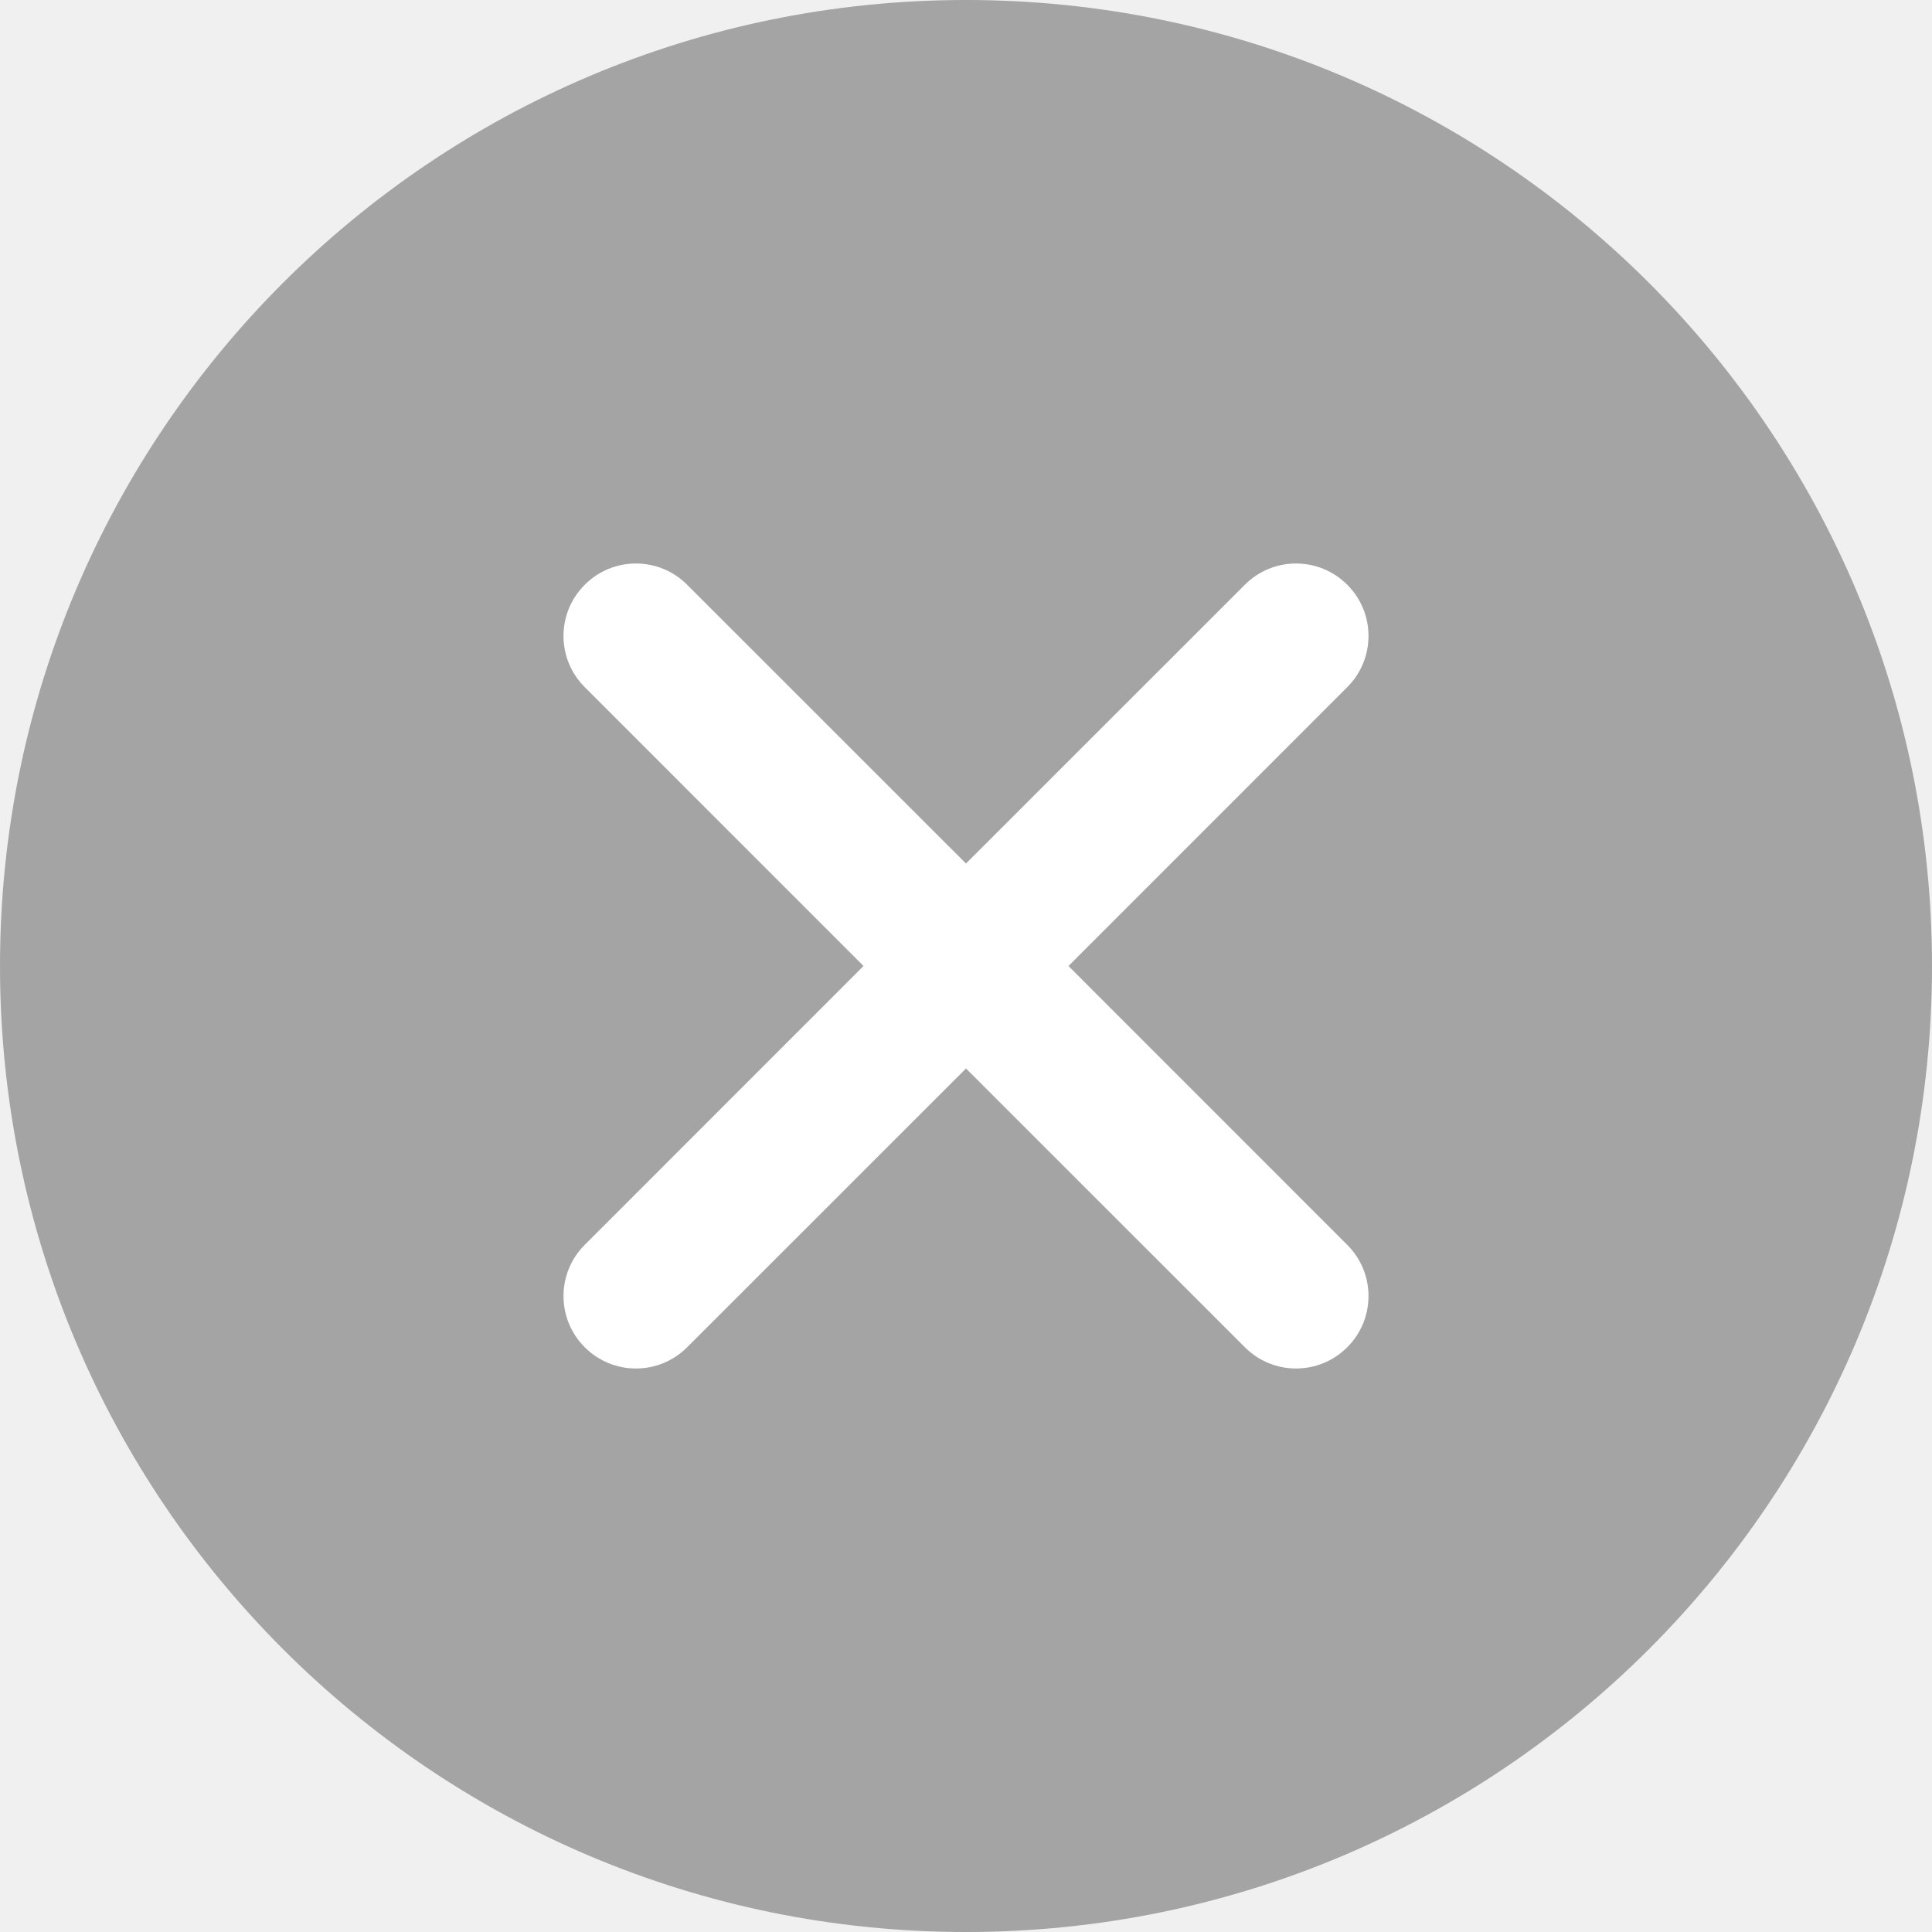
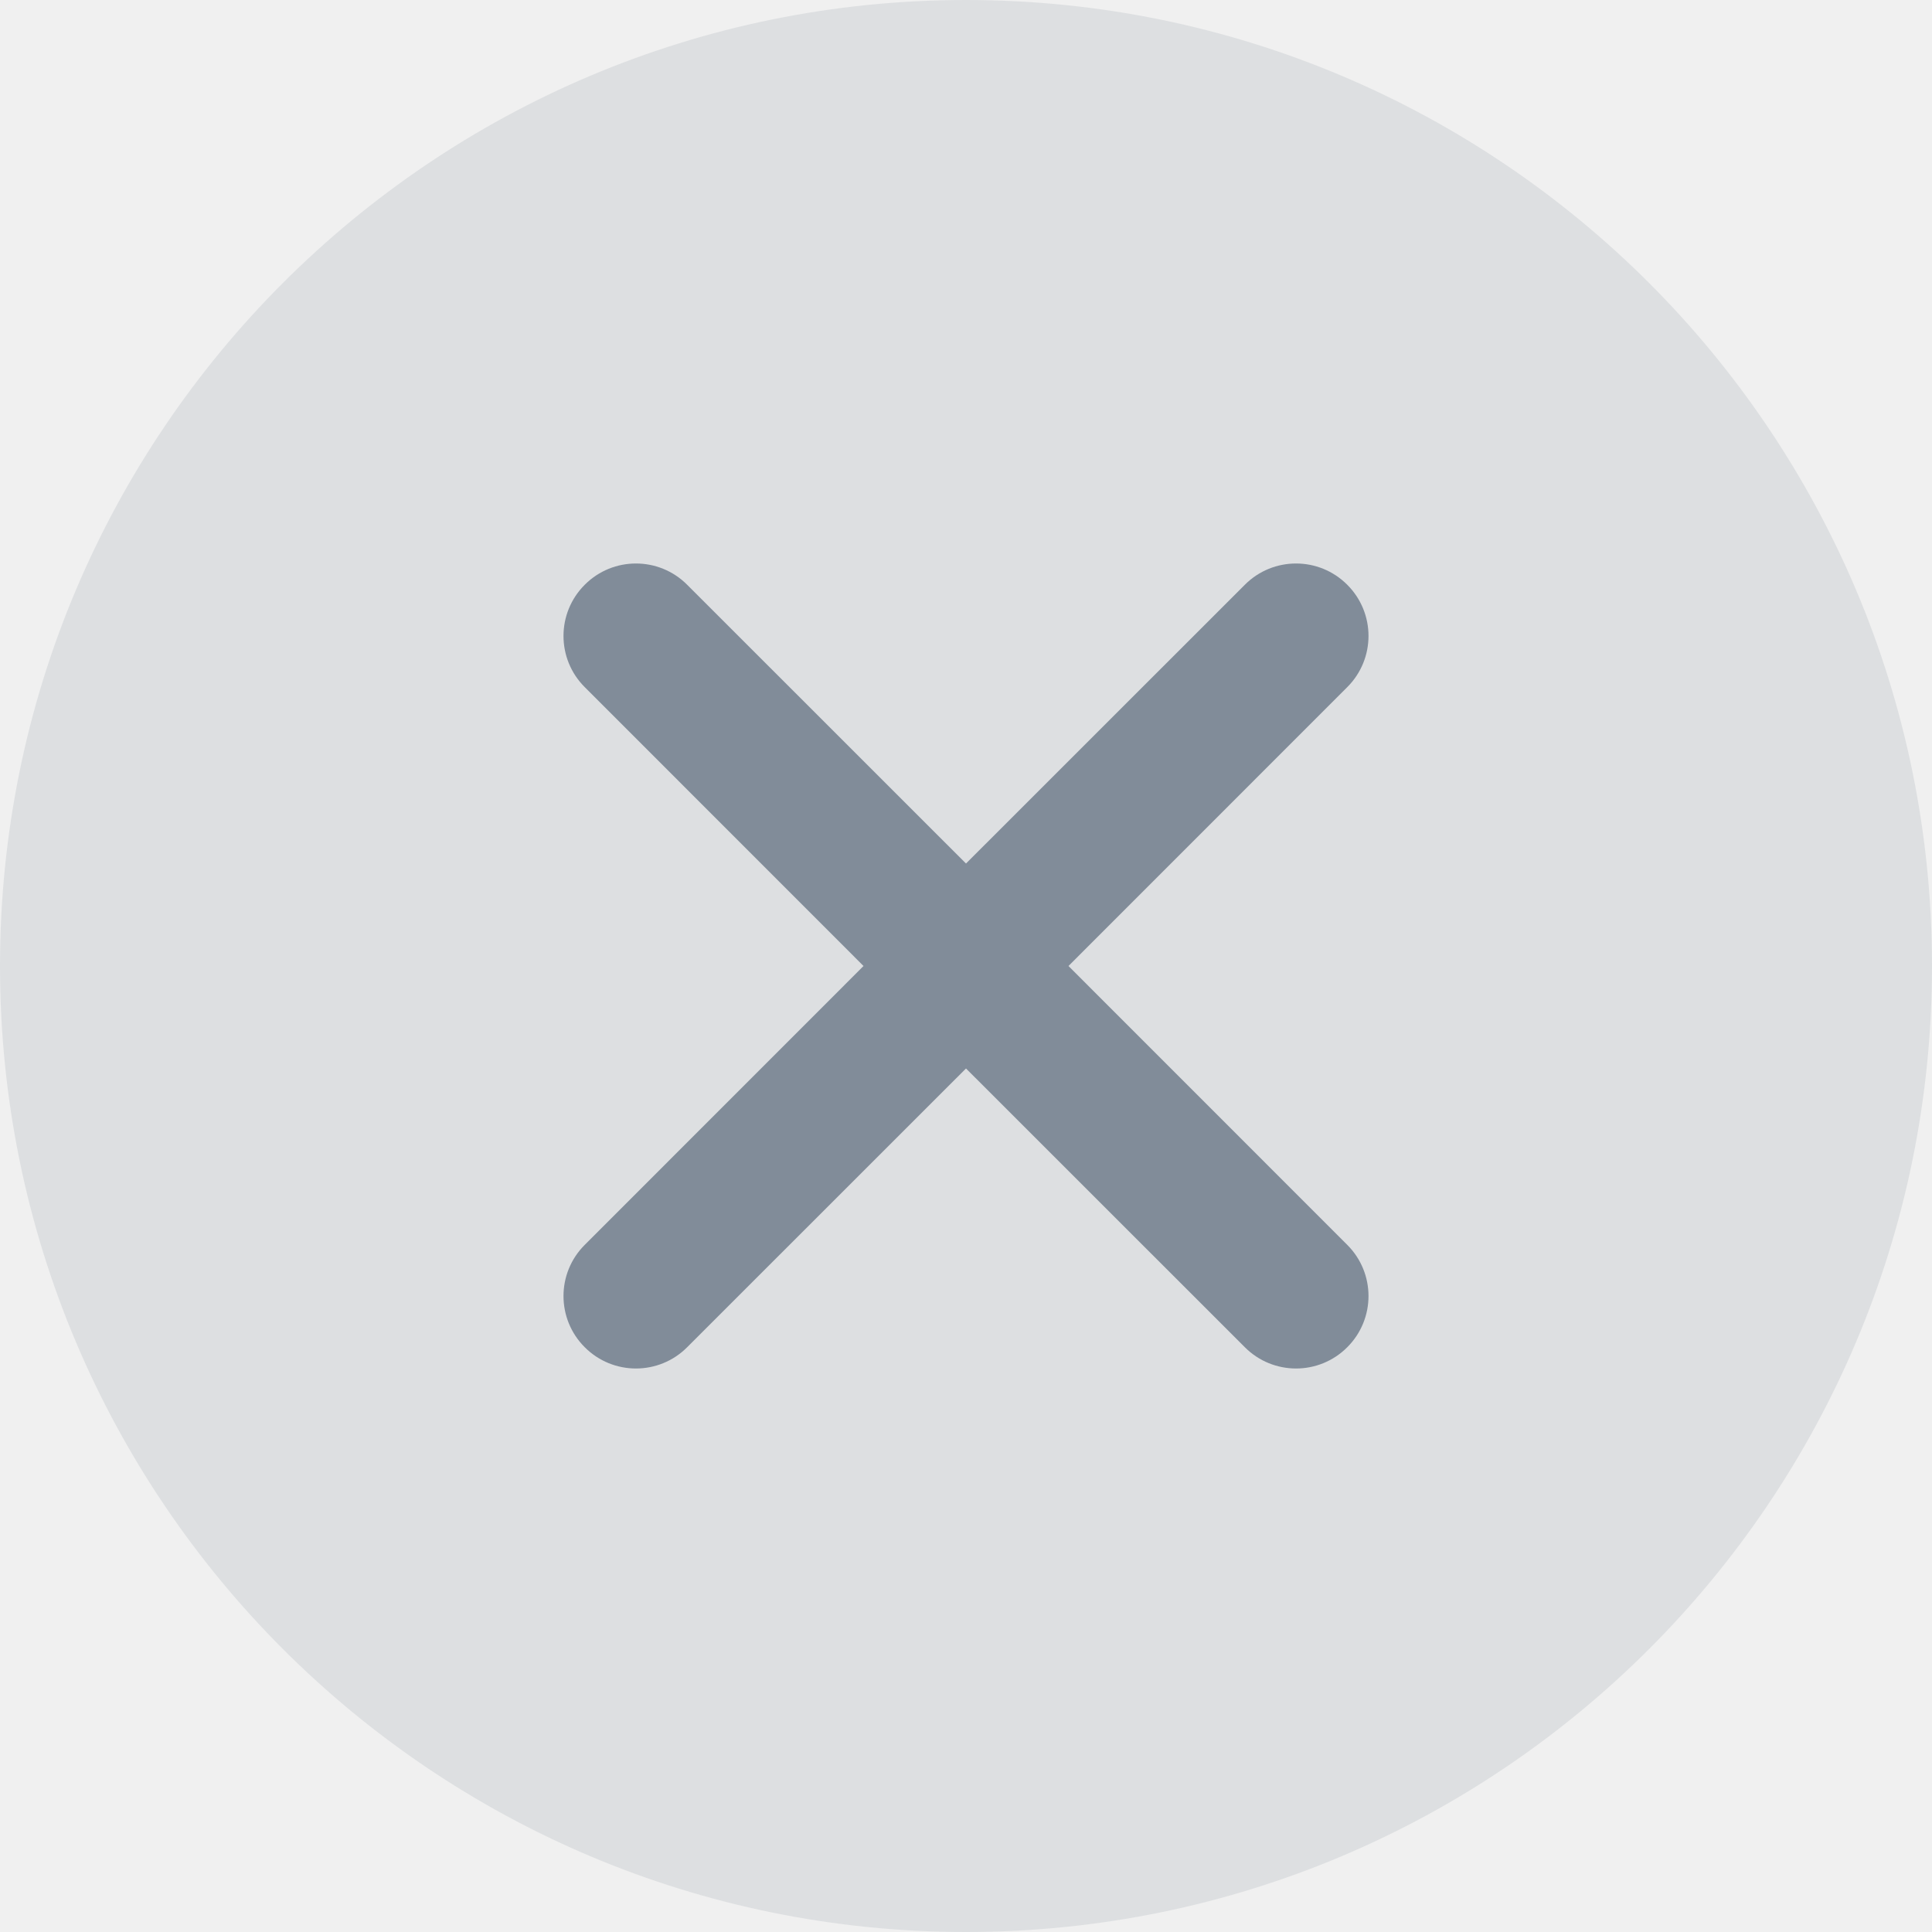
<svg xmlns="http://www.w3.org/2000/svg" xmlns:xlink="http://www.w3.org/1999/xlink" width="24px" height="24px" viewBox="0 0 24 24" version="1.1">
  <defs>
    <path d="M8,6.727 L11.464,3.264 C11.815,2.912 12.385,2.912 12.736,3.264 C13.088,3.615 13.088,4.185 12.736,4.536 L9.273,8 L12.736,11.464 C13.088,11.815 13.088,12.385 12.736,12.736 C12.385,13.088 11.815,13.088 11.464,12.736 L8,9.273 L4.536,12.736 C4.185,13.088 3.615,13.088 3.264,12.736 C2.912,12.385 2.912,11.815 3.264,11.464 L6.727,8 L3.264,4.536 C2.912,4.185 2.912,3.615 3.264,3.264 C3.615,2.912 4.185,2.912 4.536,3.264 L8,6.727 Z" id="path-1" />
  </defs>
  <g id="v2" stroke="none" stroke-width="1" fill="none" fill-rule="evenodd">
    <g id="/mobile/2_1-copy-5" transform="translate(-337, -202)">
      <g id="Mask" transform="translate(0, 188)">
        <g id="Button" transform="translate(325, 2)">
          <rect id="Body" x="0" y="0" width="48" height="48" />
-           <circle id="Oval" fill-opacity="0.32" fill="#000000" cx="24" cy="24" r="12" />
+           <circle id="Oval" fill-opacity="0.08" fill="#001C3D" cx="24" cy="24" r="12" />
          <g id="Icon" transform="translate(16, 16)">
            <g id="cancel_16">
              <rect id="Rectangle" x="0" y="0" width="16" height="16" />
              <mask id="mask-2" fill="white">
                <use xlink:href="#path-1" />
              </mask>
-               <use id="Icon" fill="#FFFFFF" fill-rule="nonzero" xlink:href="#path-1" />
+               <use id="Icon" fill="#818C99" fill-rule="nonzero" xlink:href="#path-1" />
            </g>
          </g>
        </g>
      </g>
    </g>
  </g>
</svg>
